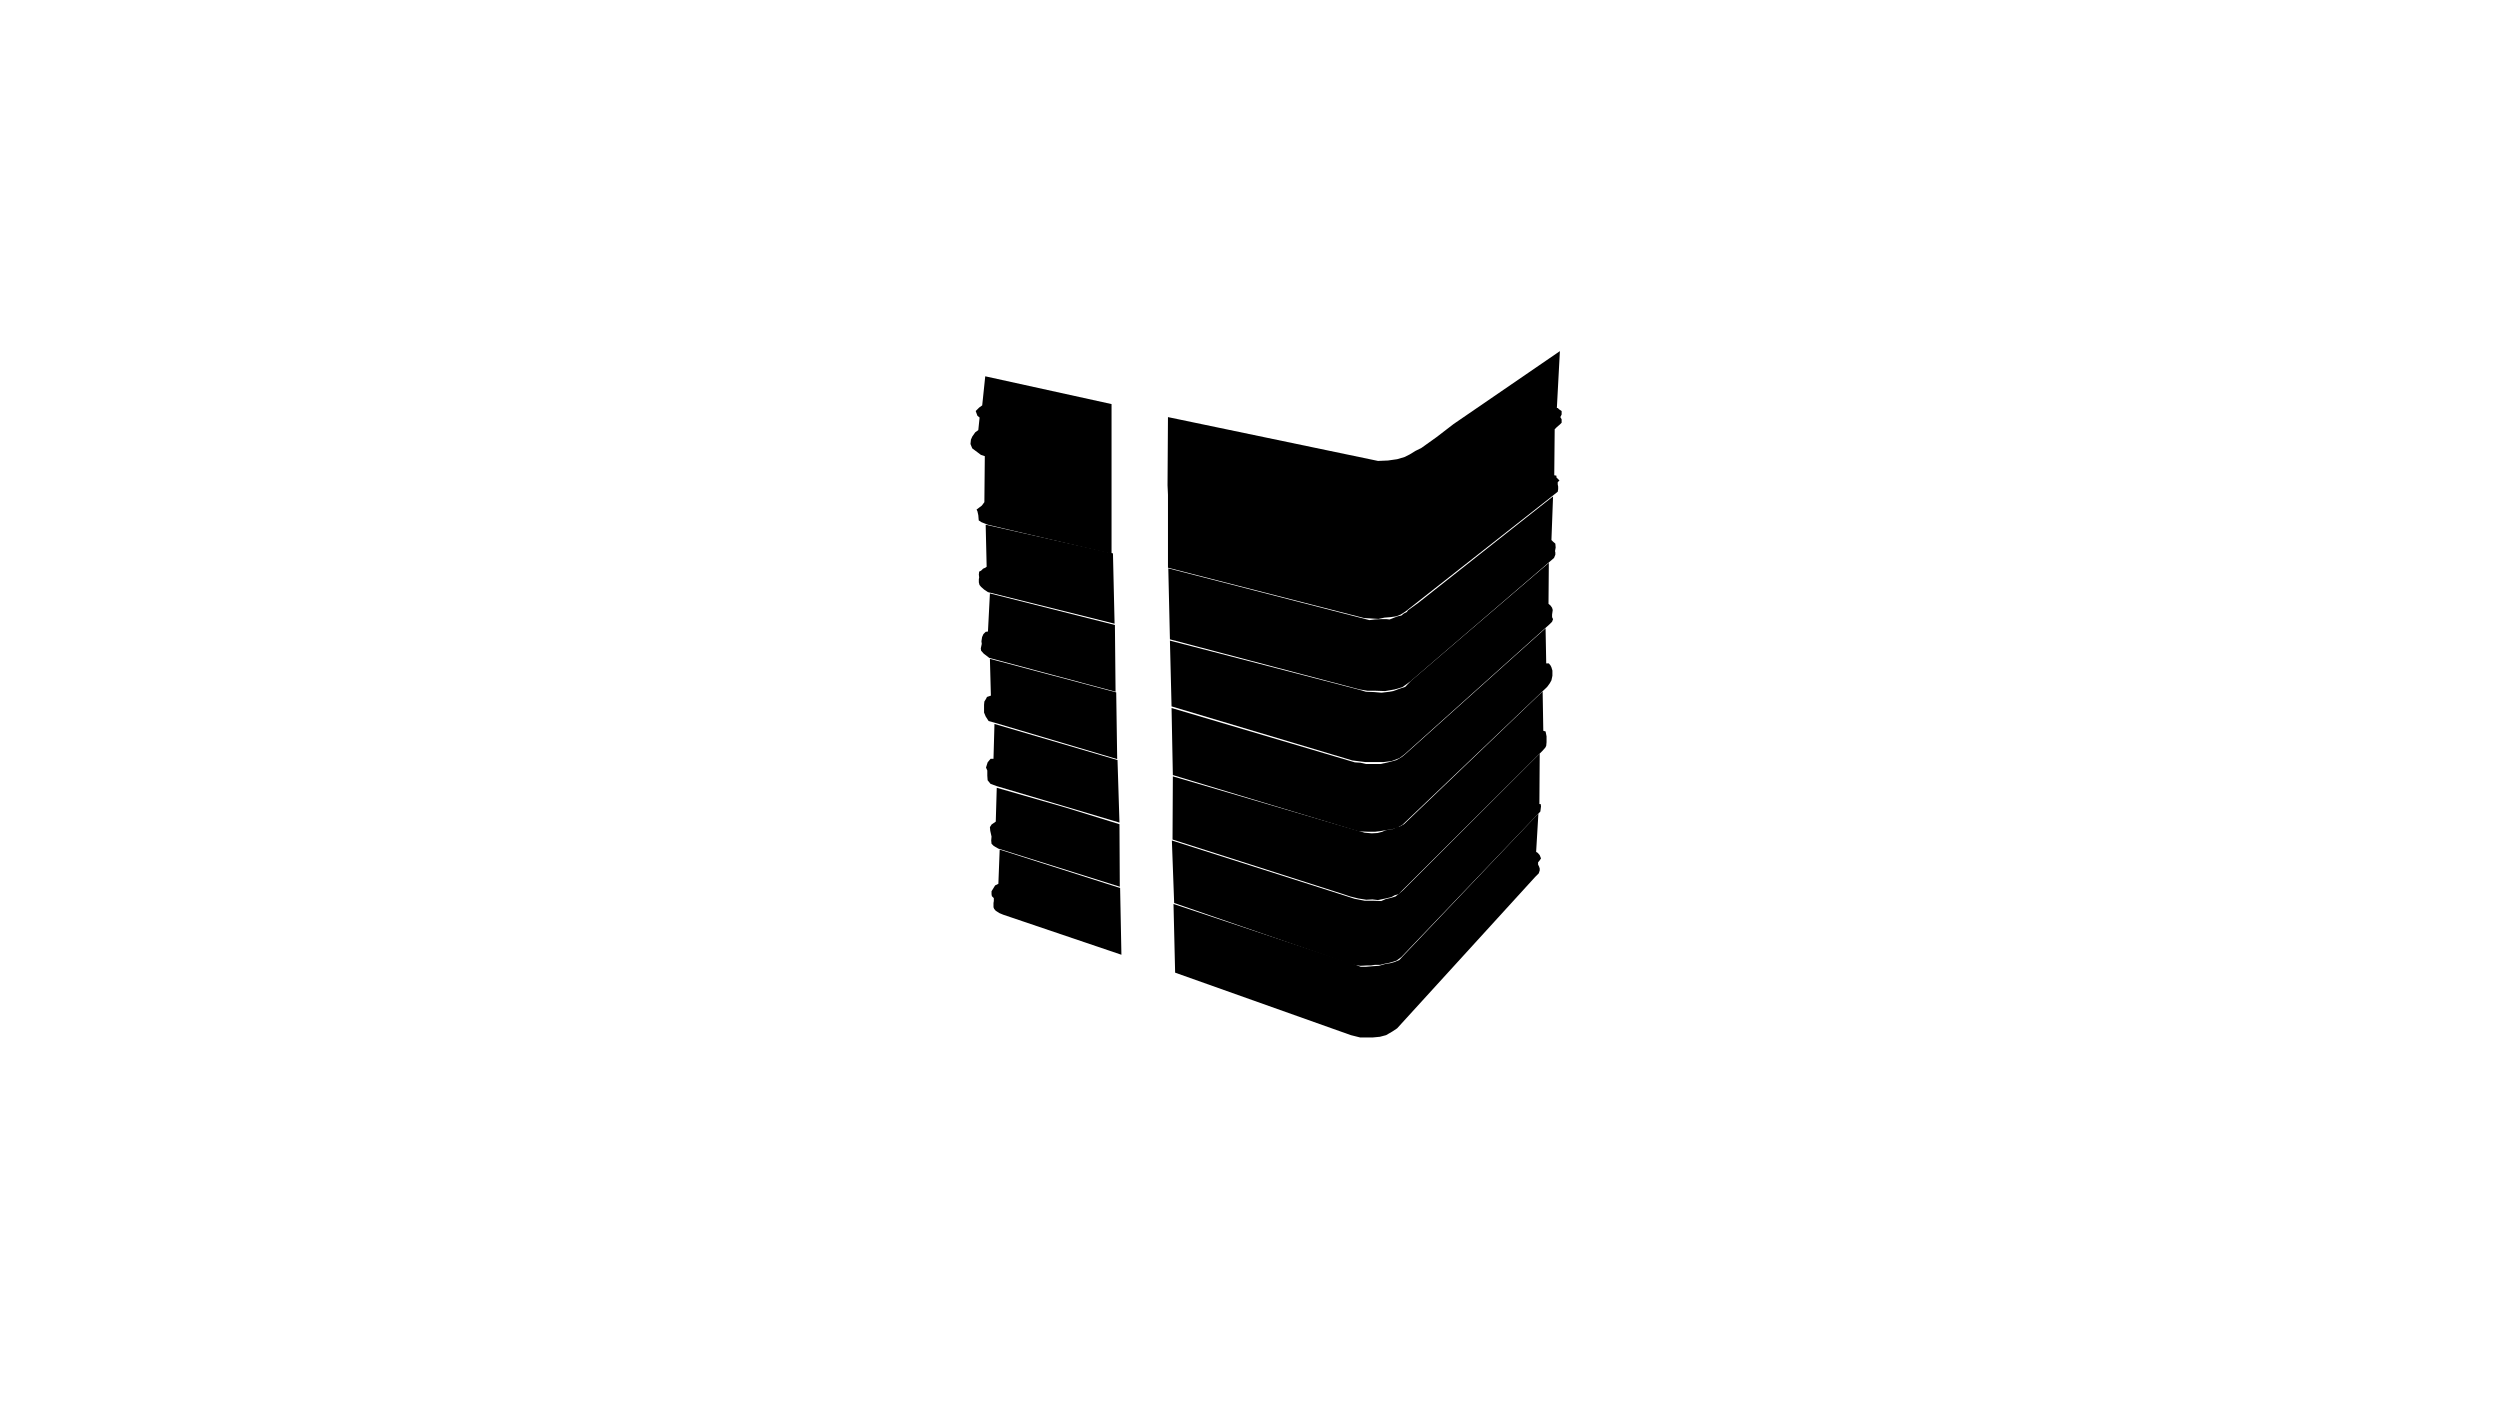
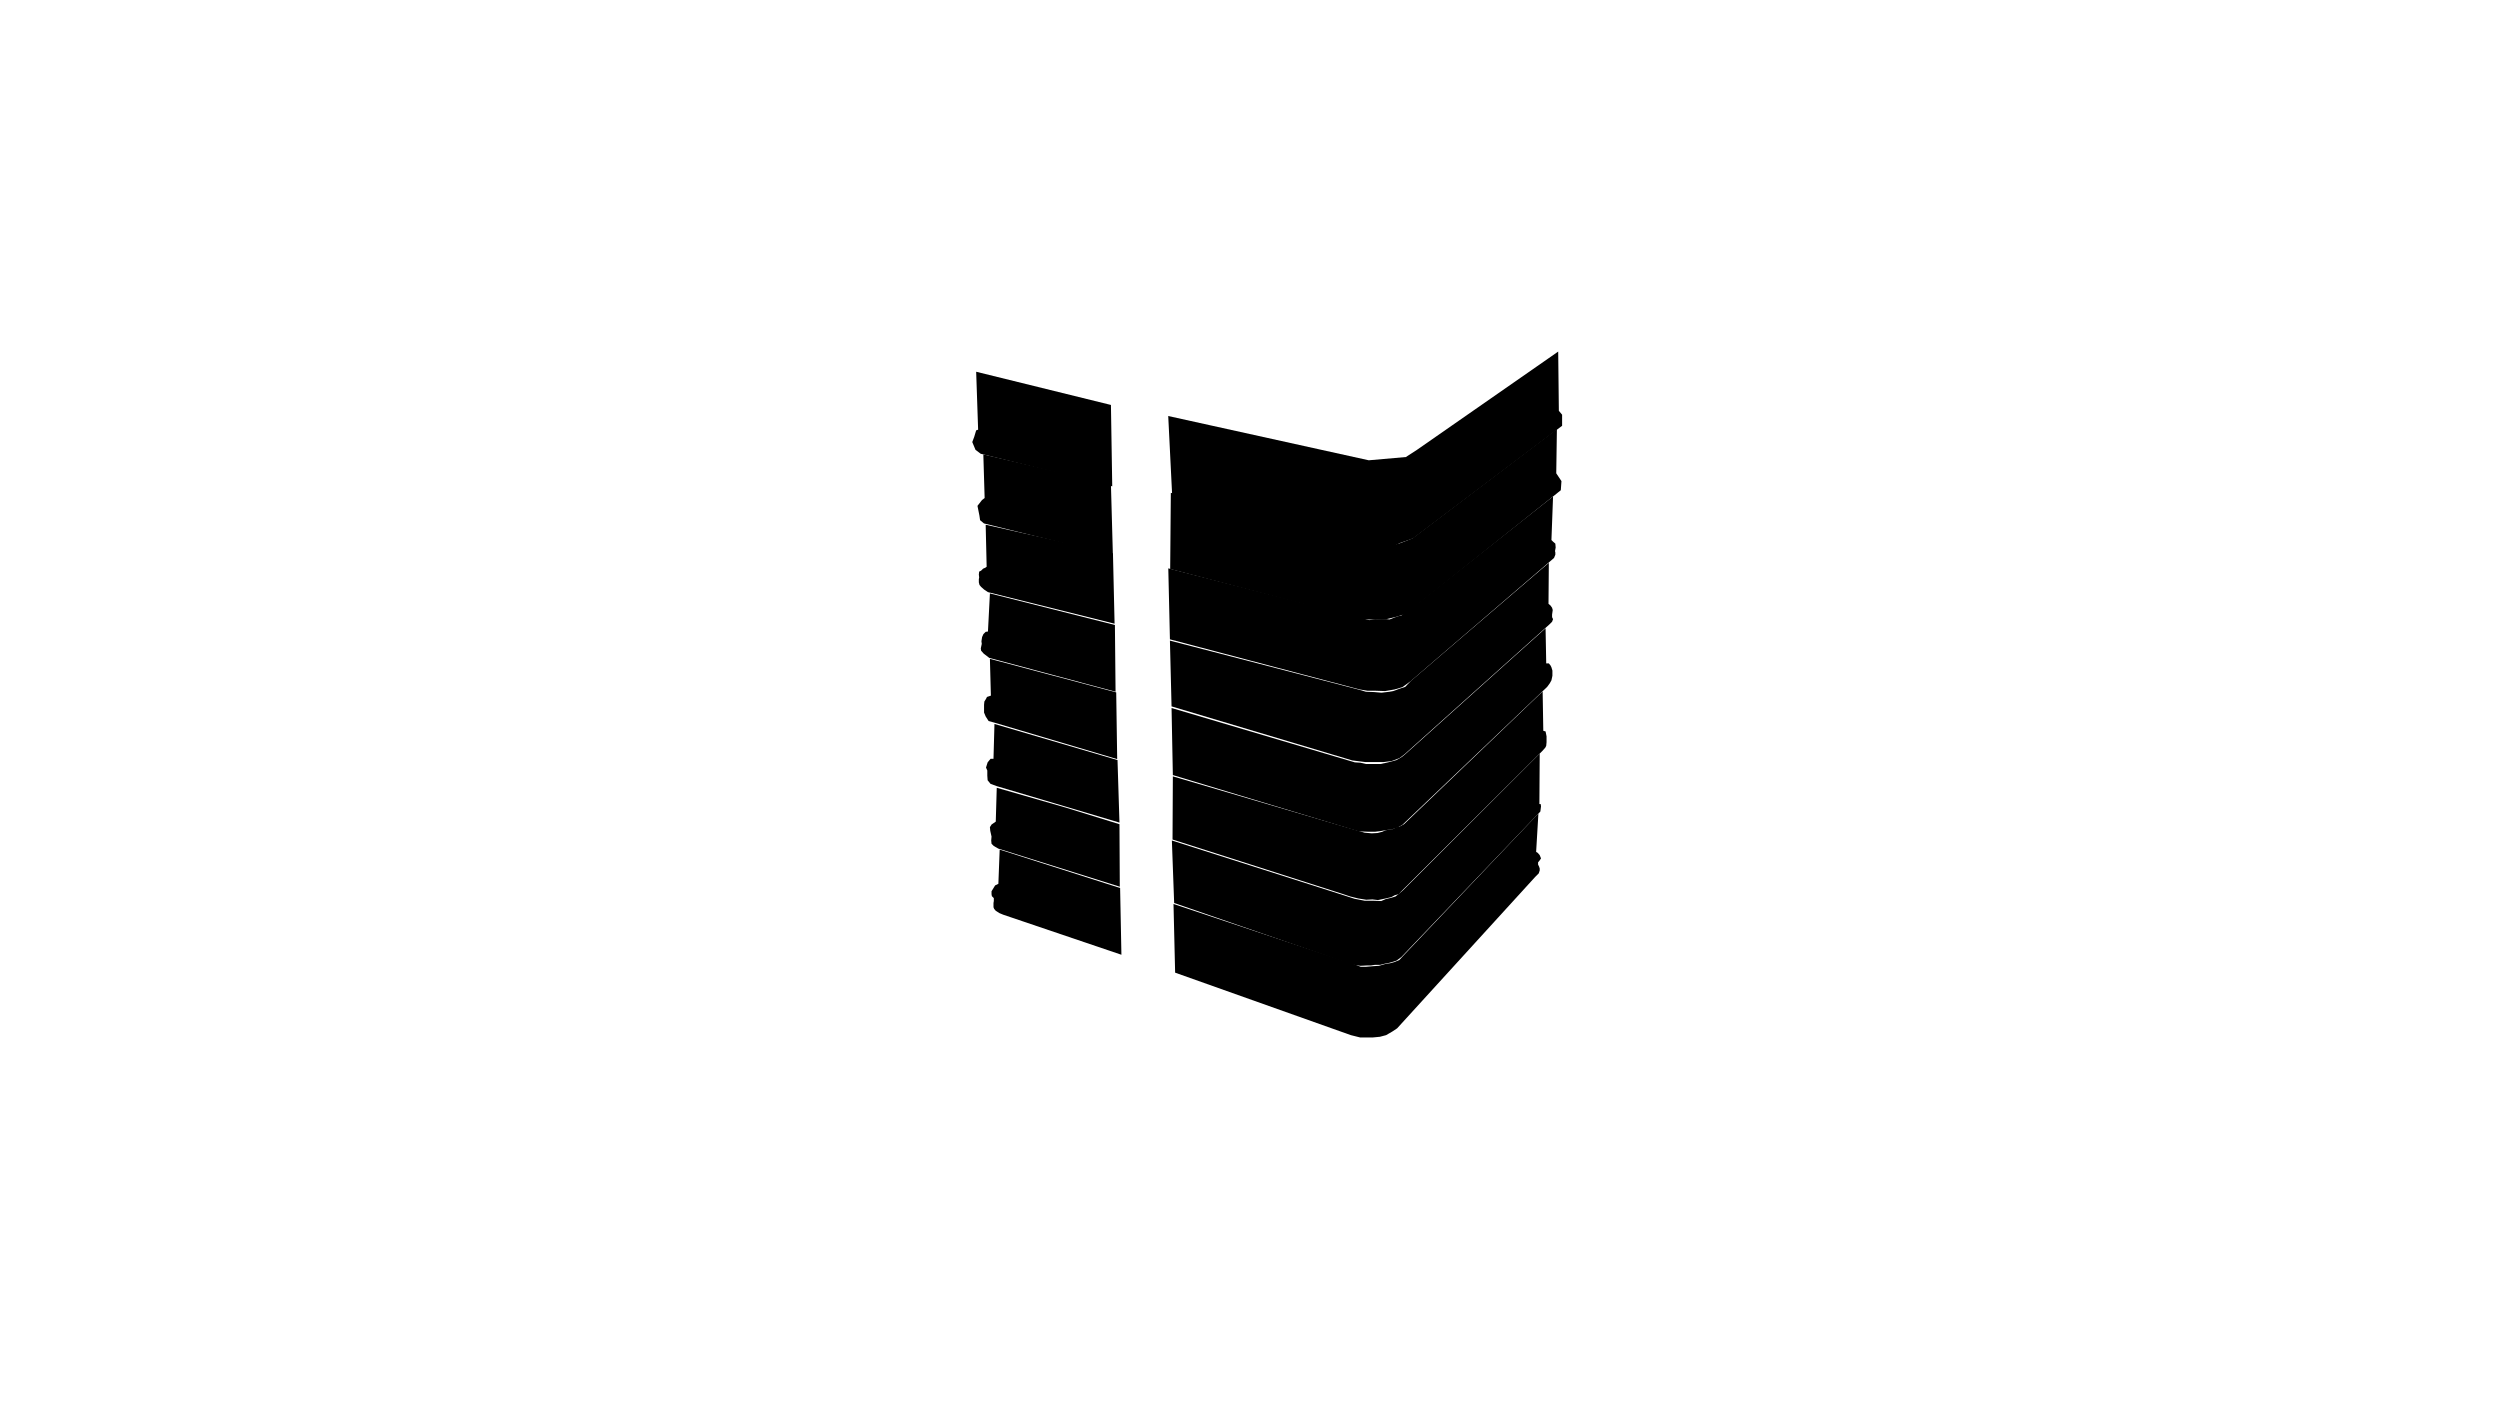
<svg xmlns="http://www.w3.org/2000/svg" viewBox="0 0 1920 1080" version="1.0" preserveAspectRatio="xMidYMid slice">
  <polygon data-id="30" data-sec="1" data-build="1" data-floor="3" class="s3d-svg__house js-s3d-svg__house" points="860.25,682,861.25,733.25,770.5,702.5,767.5,701.25,764.75,699.5,763.5,698,763,696.75,763,695,763,693.5,763.25,692,763.25,689.75,761.75,688.25,761.5,686.75,761.5,684.5,764.25,680,766.75,678.75,767.75,652.5" />
  <polygon data-id="33" data-sec="1" data-build="1" data-floor="3" class="s3d-svg__house js-s3d-svg__house" points="901.25,694.25,902.5,747,1037.5,795,1044.5,796.75,1050,796.75,1054.5,796.75,1059.75,796.25,1064.5,795,1069.25,792.25,1073,789.75,1179,673.5,1181.75,670.75,1182.5,668.5,1182.5,667,1182,665.5,1181.25,664,1181.25,662.25,1182.5,660.75,1183.5,659.25,1182.5,656.75,1181,655,1179.75,654.25,1181.5,624.75,1077.25,734.5,1074.75,737.25,1071.25,738.75,1067.75,739.75,1064.25,740.25,1059,741.75,1055,742,1049,742.5,1045,742.5,1040,740.5" />
  <polygon data-id="34" data-sec="1" data-build="1" data-floor="4" class="s3d-svg__house js-s3d-svg__house" points="859.75,633,860,681,766.75,651.75,763.25,649.75,761.5,648,761.25,645.5,761.5,642.5,760.5,638,760.25,635.25,761.5,633.25,764.75,631,765.5,605,818.5,620.25" />
  <polygon data-id="37" data-sec="1" data-build="1" data-floor="4" class="s3d-svg__house js-s3d-svg__house" points="900,645.5,901.75,693.5,1038.25,740.75,1044.75,741.75,1049.5,741.5,1052.75,741.5,1056,741,1060,741,1064,740,1066.75,739.5,1070.25,738.5,1072.5,737.75,1076.25,735,1183,623.25,1183.5,619.25,1183.25,617.5,1182.25,617.5,1182.5,578.75,1077.5,683.75,1074.25,686.5,1071.75,688.5,1068.5,689.5,1064.25,690.5,1060.75,692,1054.5,691.75,1048,691.75,1040.25,690.25,1032.5,687.75" />
  <polygon data-id="38" data-sec="1" data-build="1" data-floor="5" class="s3d-svg__house js-s3d-svg__house" points="858.25,583.75,859.75,631.75,765.5,603.75,760.75,602,758.5,599.25,758.25,595.75,758.25,594.5,758.25,591.75,757.25,589.5,758.5,585.5,760.75,582.75,763,582.75,763.75,556" />
  <polygon data-id="41" data-sec="1" data-build="1" data-floor="5" class="s3d-svg__house js-s3d-svg__house" points="900.75,596.25,900.5,644.75,1031,686.5,1037,688.5,1043,690,1049.25,691,1054,690.75,1058.25,691.25,1064.25,690,1068.5,689,1071.25,687.5,1074.25,686.75,1075.75,685,1184.5,576.75,1186.75,574.25,1187.5,572.75,1187.75,570,1187.75,567,1187.75,565.5,1187,561.75,1185.25,561.25,1184.75,531,1078.25,633,1074.5,635,1072.5,635.25,1069.75,636.75,1067.5,637,1063.75,637.75,1061.75,638.75,1058,639.75,1053.5,640,1048,639.5" />
  <polygon data-id="42" data-sec="1" data-build="1" data-floor="6" class="s3d-svg__house js-s3d-svg__house" points="857.25,531.75,858,583,763.75,555,759.25,553.75,757,550.25,755.75,547.25,755.75,545,755.75,543.5,755.75,541.25,756,538.75,757.25,536.75,758,535.25,761,534.25,760.25,506" />
  <polygon data-id="45" data-sec="1" data-build="1" data-floor="6" class="s3d-svg__house js-s3d-svg__house" points="899.75,543.75,900.75,595.25,1043.5,638.5,1050.25,638.75,1056.25,638.75,1060.5,638.25,1064.5,637.5,1068.75,637,1073.5,635.5,1077,633.5,1188.25,527.5,1190.25,524.75,1191.5,522.5,1192.25,519,1192.25,515,1191.5,512.5,1190.75,511,1189.5,509.5,1188.25,509.5,1187.5,509.5,1187,482.5,1079.75,578.75,1076.75,581.25,1072.5,583.75,1066,585.5,1060.25,586.75,1053.5,586.75,1049,586.75,1044.75,585.75,1040.5,585.5" />
  <polygon data-id="46" data-sec="1" data-build="1" data-floor="7" class="s3d-svg__house js-s3d-svg__house" points="856.25,480,856.75,531.25,759.75,505.25,755.5,502,753.5,499.75,753.25,498,754,494.5,753.75,492.5,754.25,489.25,755.25,487,757,485.25,758.75,485,760.25,455.75" />
  <polygon data-id="48" data-sec="1" data-build="1" data-floor="7" class="s3d-svg__house js-s3d-svg__house" points="898.5,492,899.75,542.5,1038.5,584,1044.5,584.75,1048.5,585.25,1052.5,585.25,1057.5,585.25,1062.75,585.25,1068.75,584.5,1074.75,582.25,1078.75,579.25,1190,479.5,1192,477.5,1192.75,475.5,1192,474,1192,472,1192.25,470.25,1192.5,468.5,1192,466.75,1190.75,465,1189.25,463.75,1189.5,432.25,1083.5,523,1079.25,527.5,1074.75,529,1070,530.75,1067.25,531.25,1061,532,1055.25,531.5,1049,531.25,1043,529.5" />
  <polygon data-id="49" data-sec="1" data-build="1" data-floor="8" class="s3d-svg__house js-s3d-svg__house" points="854.75,425,856,479,758.75,454.75,755.75,452.75,753.5,450.75,752.25,449.25,751.75,447.25,751.75,444.75,752,443.5,751.75,441.25,752,439,753.5,438.25,755,436.75,756.75,436,757.75,435.25,757,403" />
  <polygon data-id="51" data-sec="1" data-build="1" data-floor="8" class="s3d-svg__house js-s3d-svg__house" points="897.25,436.5,898.5,491,1044.25,529.5,1050.25,530.5,1056.5,530.5,1063.75,530.75,1071,529.5,1077,527.75,1083.25,523.25,1193.5,428.5,1194.5,426,1194.5,424.25,1194.25,423.25,1194.75,420.5,1194.5,417.5,1192.75,416,1191.5,414.75,1192.75,381.25,1089.25,463,1081.25,468.75,1080.5,470,1078,471.25,1076.25,472.75,1073.75,473.25,1071,474.25,1067.25,475.75,1064.75,475.5,1060.75,475.5,1055.75,475.75,1051.75,476.25" />
-   <polygon data-id="52" data-sec="1" data-build="1" data-floor="9" class="s3d-svg__house js-s3d-svg__house" points="756.667,289,853.667,310.333,853.667,425.333,758.667,403,753.667,401,751.667,399.667,751.333,395.667,750.667,392.667,750,391.333,754,388.333,756,385.667,756.333,350.333,753.333,349.333,749.333,346.333,746.667,344.333,745.333,341,745.667,337.667,746.667,335.333,749,332,751.333,330.333,752.333,320.667,750.667,319.333,749.333,315.667,752,313,754.333,311.333" />
-   <polygon data-id="54" data-sec="1" data-build="1" data-floor="9" class="s3d-svg__house js-s3d-svg__house" points="897,320.333,896.667,372.667,897,380,897,427.667,897,436,1047.667,474.667,1053.333,475,1058.667,475.333,1063.333,474.333,1067.667,474,1072.333,473.333,1075.667,472,1079.333,469.667,1196.333,377.667,1196.667,375.667,1196.667,373.667,1196.333,372,1196.333,370.333,1197.667,369,1195.333,366.667,1195.333,365.333,1193.667,365,1194,329.667,1195.667,328,1198,326,1199.333,324.667,1199.333,322,1198.333,320.333,1199.333,318.333,1199.333,315.667,1197.333,314.333,1196.333,313.333,1195.667,313.333,1198,269.667,1116.333,325.667,1103.333,335.667,1091.667,344,1087,346.333,1082.667,349,1078.667,351,1073,352.667,1066,353.667,1058.333,354" />
+   <polygon data-id="54" data-sec="1" data-build="1" data-floor="9" class="s3d-svg__house js-s3d-svg__house" points="853.2,372,854.7,426.5,755.7,402,752.7,399.5,752.2,396,750.7,388.5,754.2,384,756.2,382.5,755.2,349" />
+   <polygon data-id="15139" data-sec="1" data-build="1" data-floor="9" class="s3d-svg__house js-s3d-svg__house" points="899.2,378.5,898.7,437,1045.2,475.5,1056.2,476,1064.7,475.5,1071.2,474,1079.7,471.5,1198.7,376.5,1199.2,369.5,1195.2,363.5,1195.7,329.5,1084.7,413.5,1075.7,417,1069.2,419,1047.7,418" />
+   <polygon data-id="15141" data-sec="1" data-build="1" data-floor="10" class="s3d-svg__house js-s3d-svg__house" points="897.2,319.5,900.2,380,1047.2,419.5,1068.2,420.5,1075.2,417,1085.2,413.5,1199.7,327,1199.7,318.5,1197.2,315.5,1196.7,270,1088.2,345.5,1079.7,351,1051.2,353.5" />
+   <polygon data-id="15140" data-sec="1" data-build="1" data-floor="10" class="s3d-svg__house js-s3d-svg__house" points="853.2,311,854.2,373.5,753.2,348.5,749.2,345.5,746.7,339.5,748.2,335.5,749.7,330.5,751.2,330,749.7,285.5" />
</svg>
